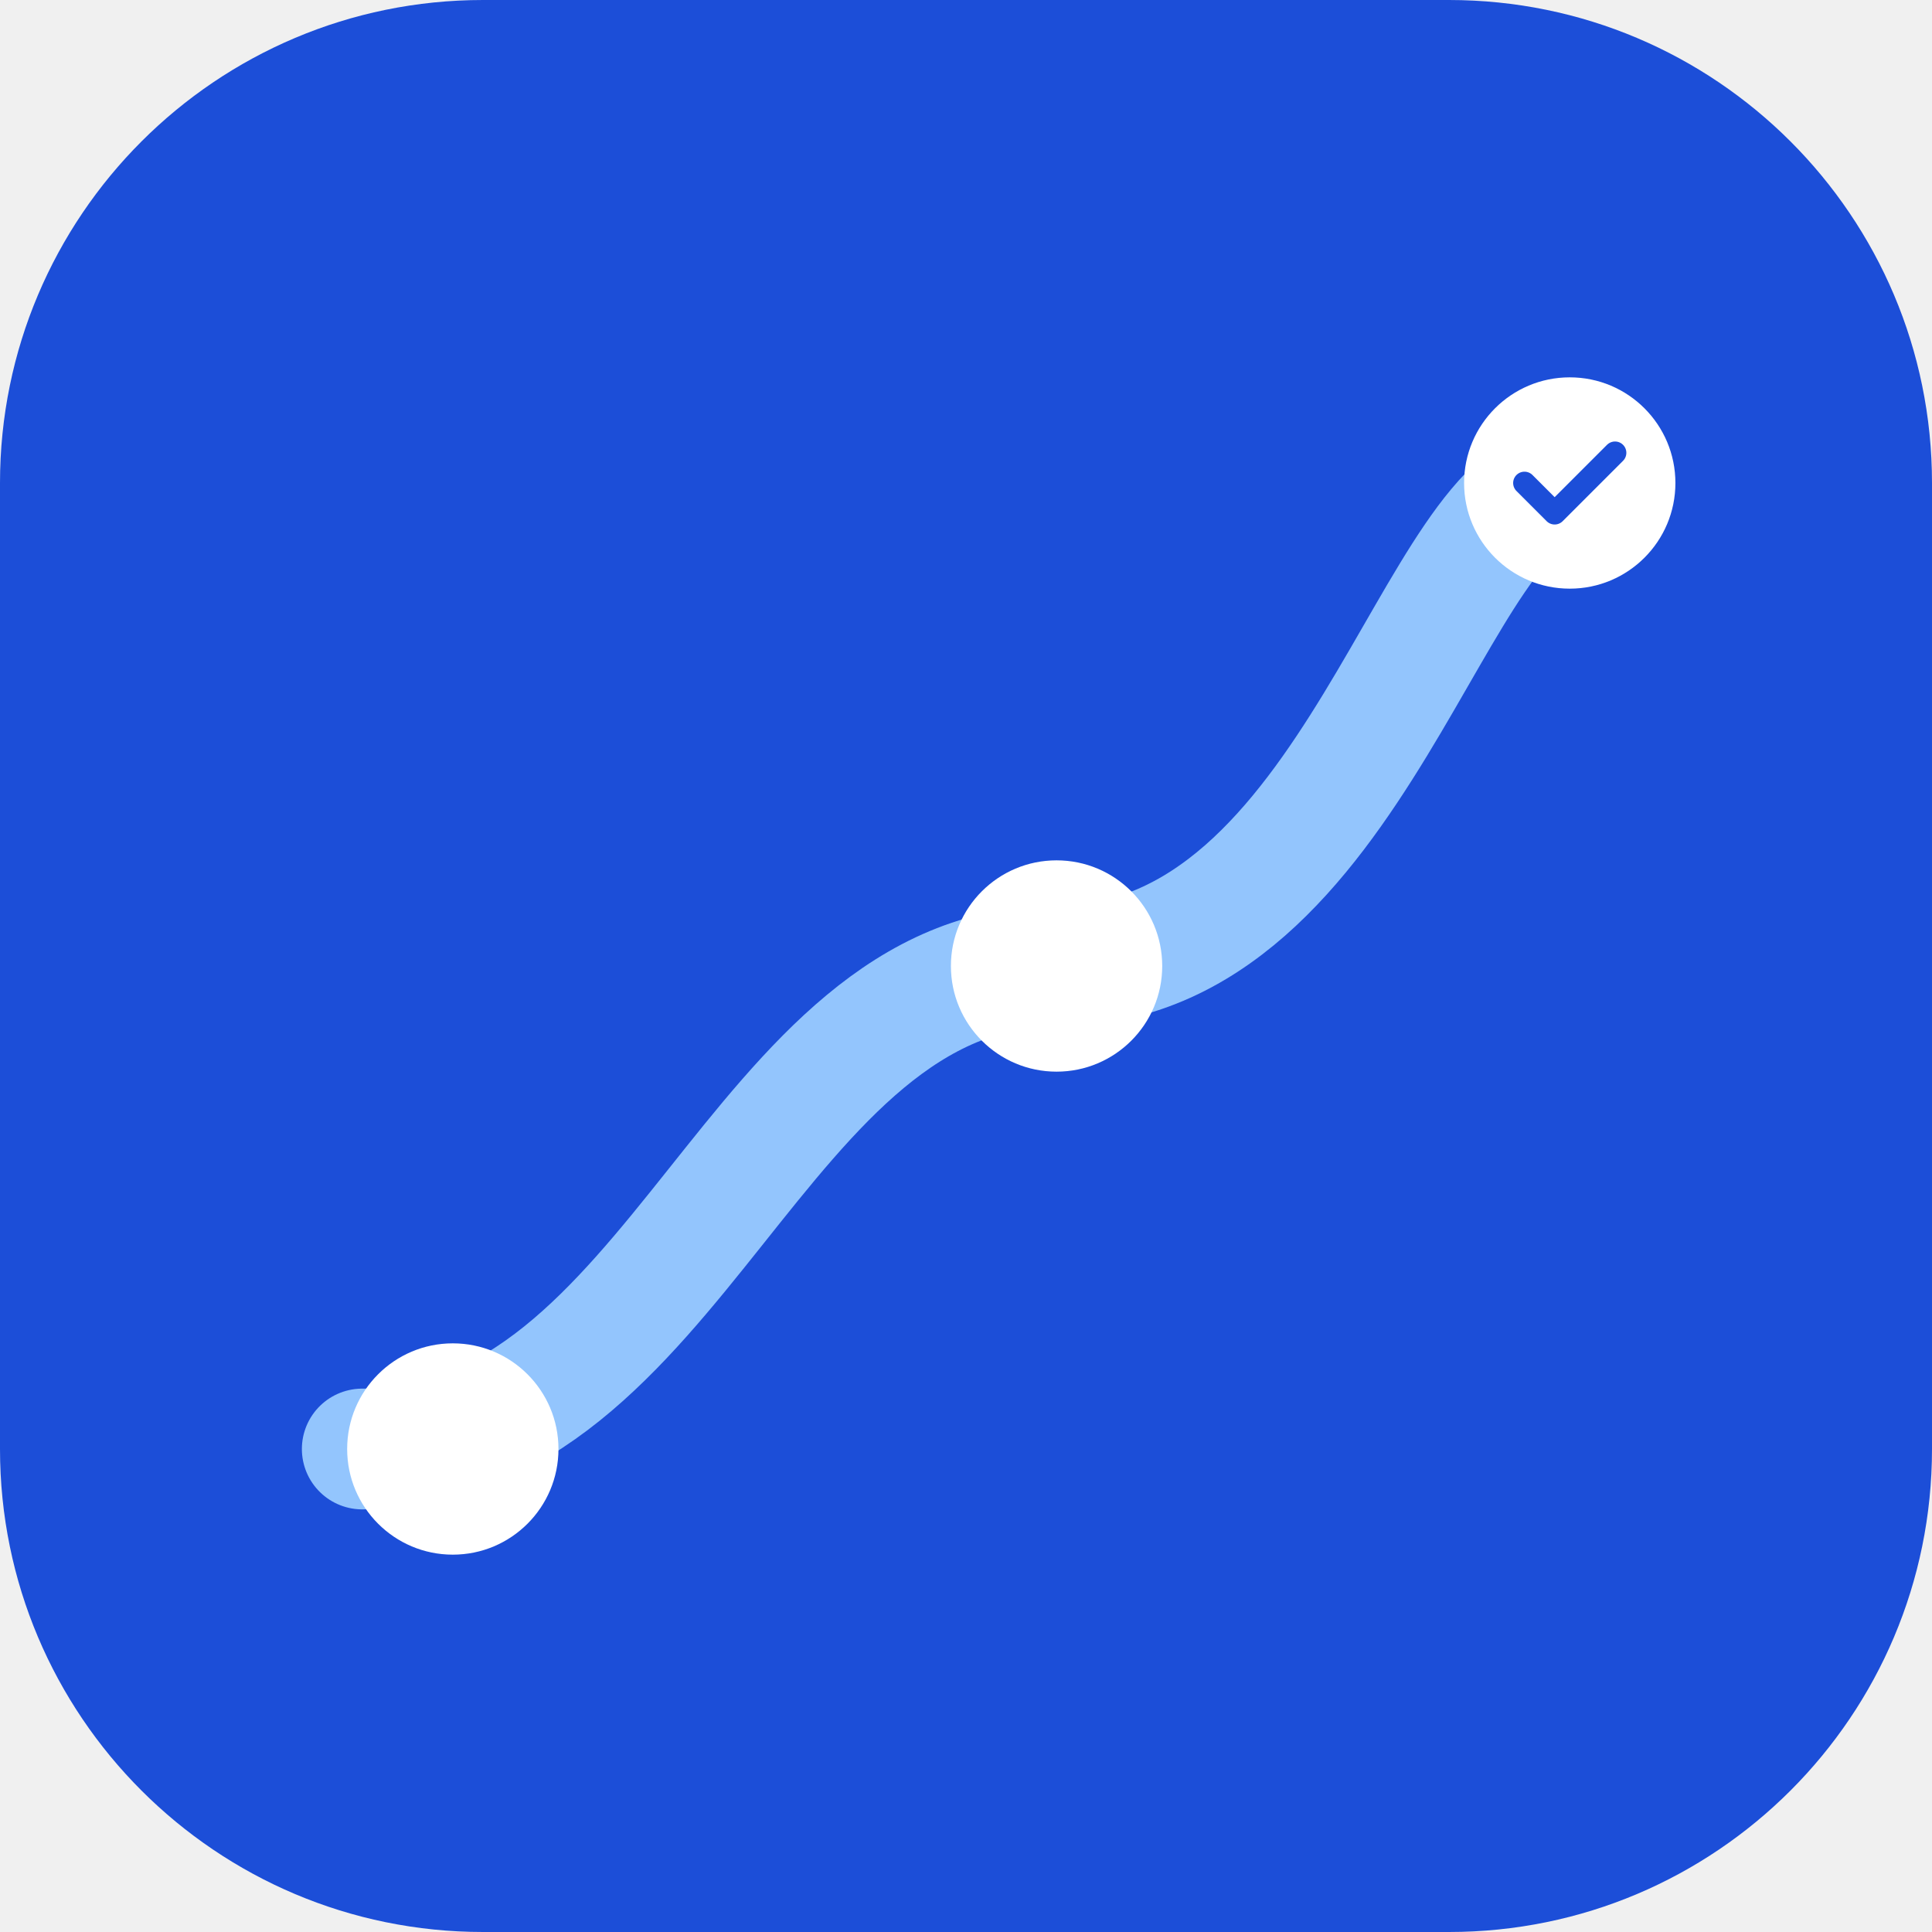
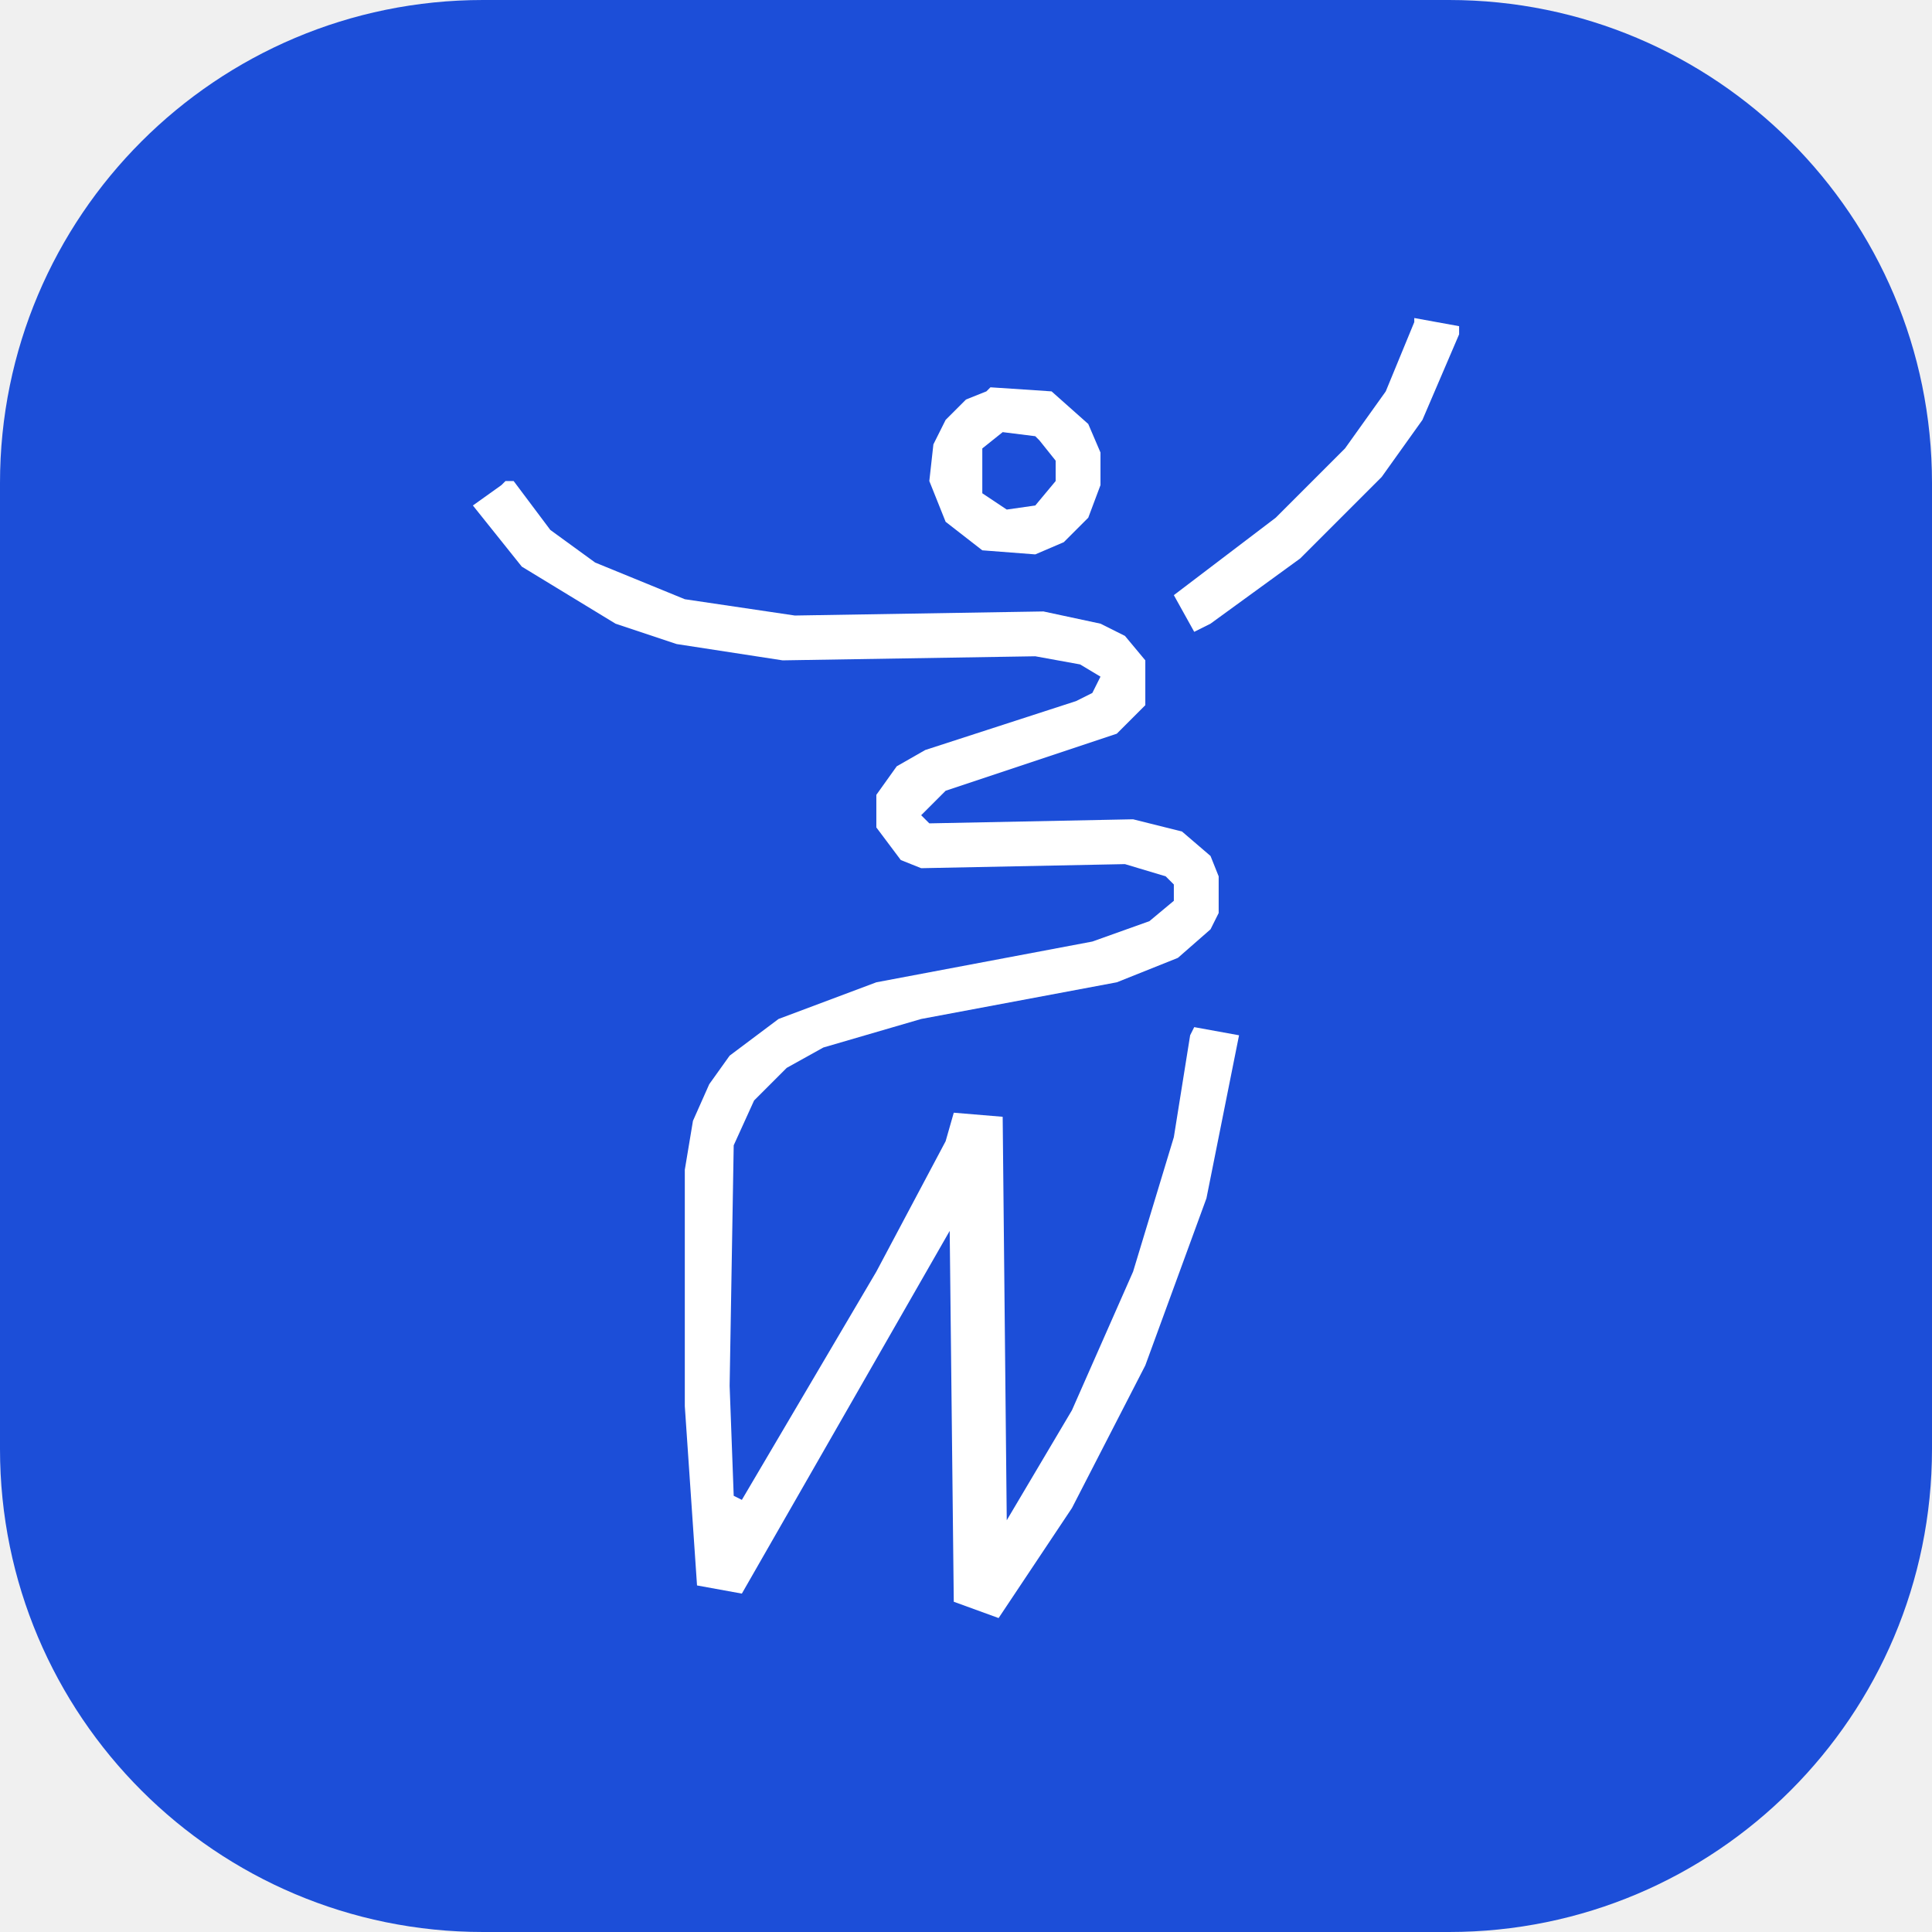
<svg xmlns="http://www.w3.org/2000/svg" viewBox="0 0 512 512">
  <rect width="512" height="512" rx="128" fill="#1c4ed8" />
-   <path d="M 96 384 C 180 384, 200 256, 280 256 C 360 256, 380 128, 416 128" fill="none" stroke="#93c5fd" stroke-width="32" stroke-linecap="round" />
-   <circle cx="120" cy="384" r="28" fill="#ffffff" />
-   <circle cx="280" cy="256" r="28" fill="#ffffff" />
-   <circle cx="416" cy="128" r="28" fill="#ffffff" />
-   <polyline points="404 128 412 136 428 120" fill="none" stroke="#1c4ed8" stroke-width="6" stroke-linecap="round" stroke-linejoin="round" />
+   <g transform="translate(256, 256) scale(1.08) translate(-223, -223)">
+     <path d="M 333 64 L 344 66 L 344 68 L 335 89 L 325 103 L 305 123 L 283 139 L 279 141 L 274 132 L 299 113 L 316 96 L 326 82 L 333 65 Z M 229 81 L 244 82 L 253 90 L 256 97 L 256 105 L 253 113 L 247 119 L 240 122 L 227 121 L 218 114 L 214 104 L 215 95 L 218 89 L 223 84 L 228 82 Z M 240 93 L 232 92 L 227 96 L 227 107 L 233 111 L 240 110 L 245 104 L 245 99 L 241 94 Z M 110 104 L 112 104 L 121 116 L 132 124 L 154 133 L 181 137 L 242 136 L 256 139 L 262 142 L 267 148 L 267 159 L 260 166 L 218 180 L 212 186 L 214 188 L 264 187 L 276 190 L 283 196 L 285 201 L 285 210 L 283 214 L 275 221 L 260 227 L 212 236 L 188 243 L 179 248 L 171 256 L 166 267 L 165 326 L 166 353 L 168 354 L 201 298 L 218 266 L 220 259 L 232 260 L 233 359 L 249 332 L 264 298 L 274 265 L 278 240 L 279 238 L 290 240 L 282 280 L 267 321 L 249 356 L 231 383 L 220 379 L 219 288 L 168 377 L 157 375 L 154 331 L 154 273 L 156 261 L 160 252 L 165 245 L 177 236 L 201 227 L 254 217 L 268 212 L 274 207 L 274 203 L 272 201 L 262 198 L 212 199 L 207 197 L 201 189 L 201 181 L 206 174 L 213 170 L 250 158 L 254 156 L 256 152 L 251 149 L 240 147 L 178 148 L 152 144 L 137 139 L 114 125 L 102 110 L 109 105 Z" fill="#ffffff" fill-rule="evenodd" />
+   </g>
</svg>
